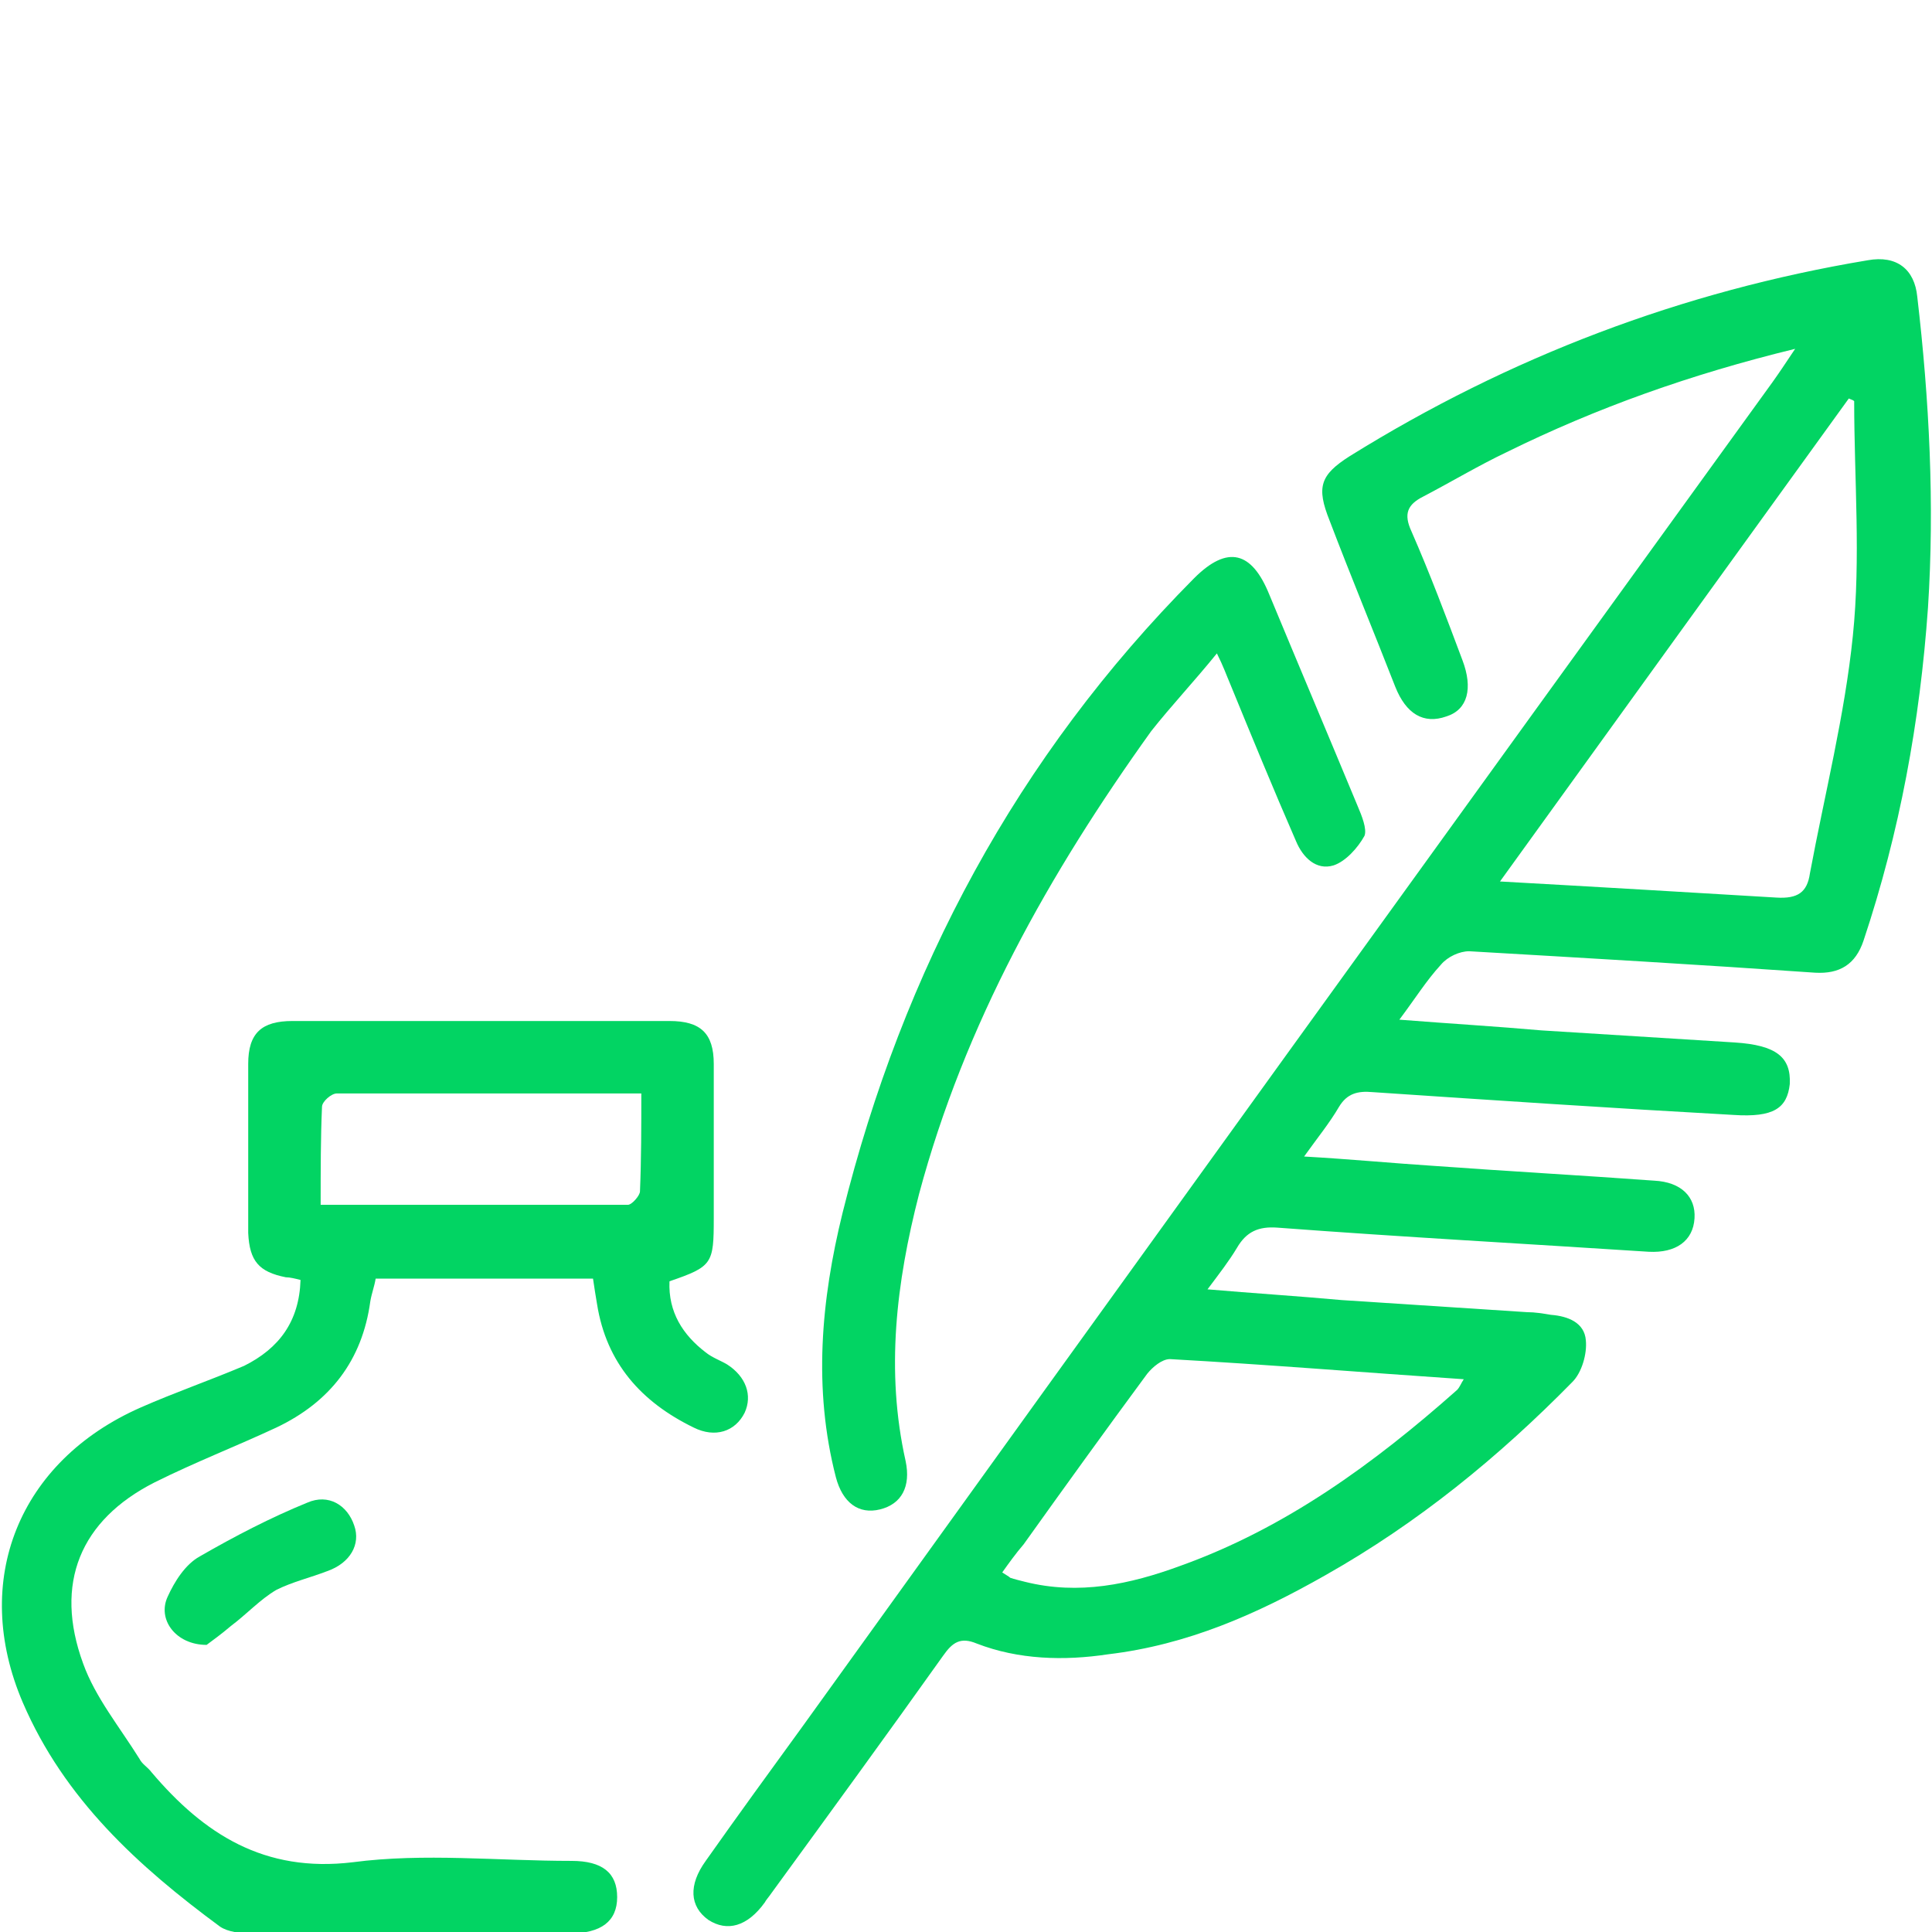
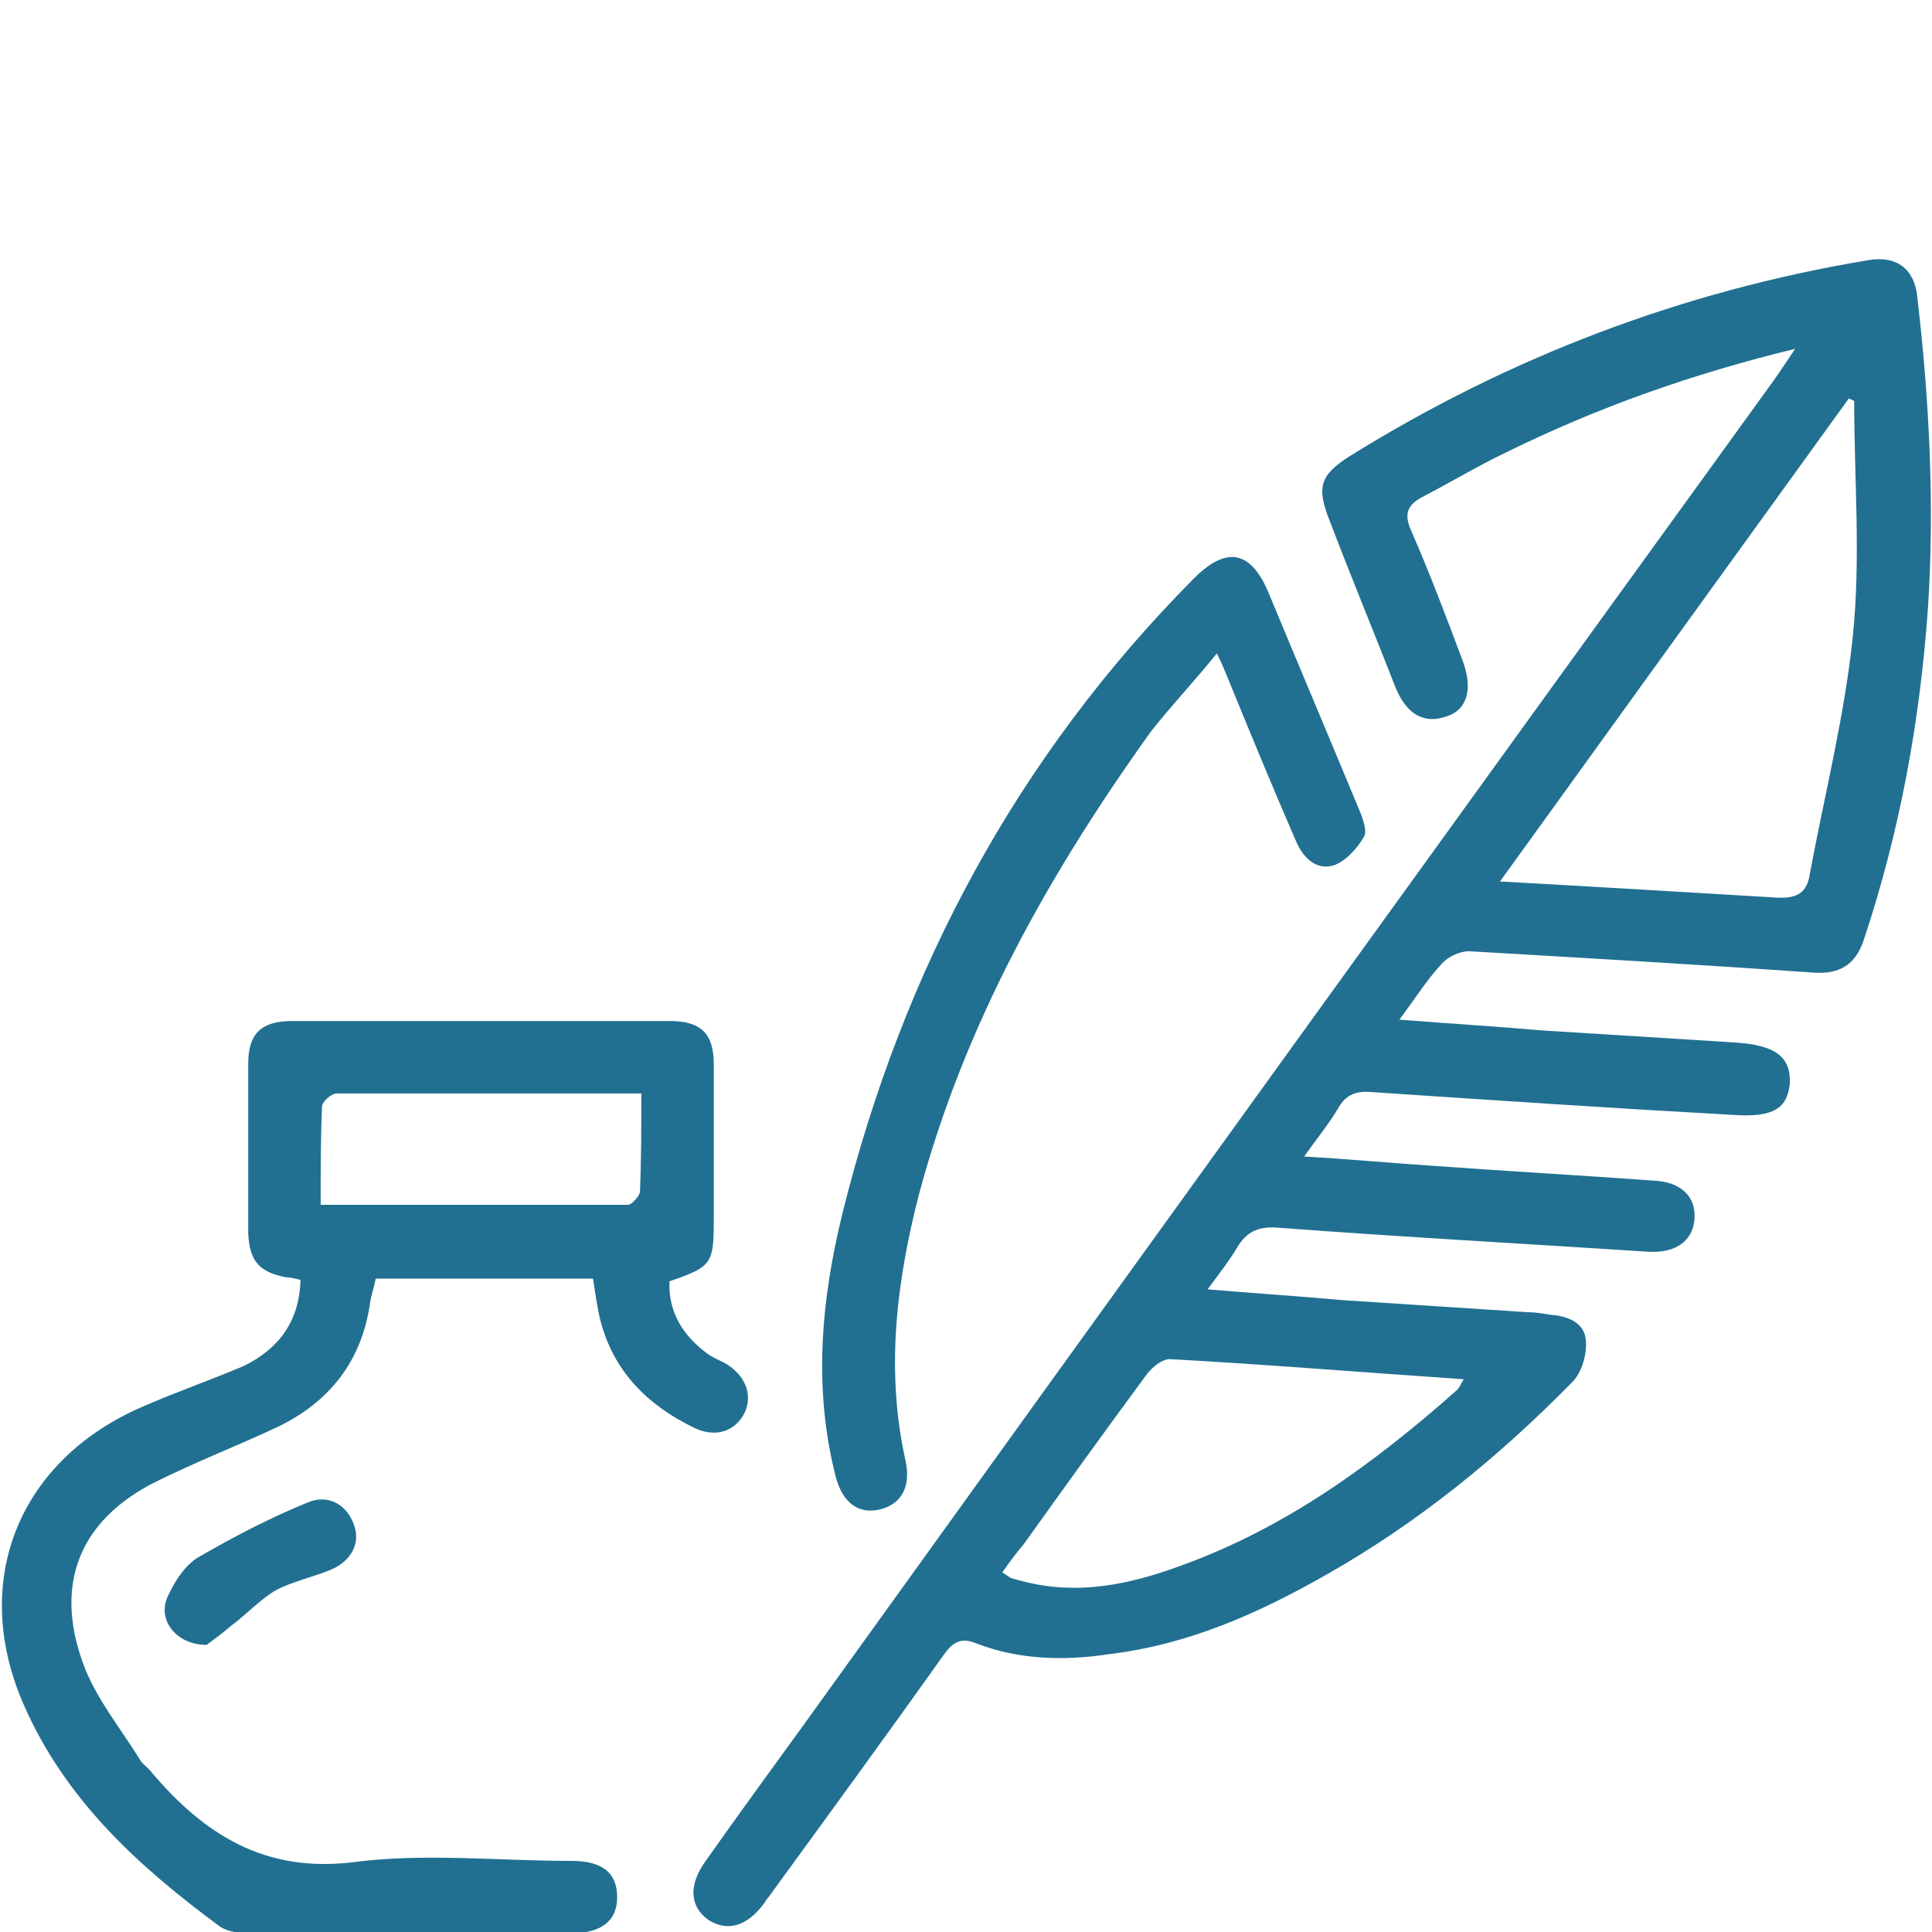
<svg xmlns="http://www.w3.org/2000/svg" version="1.1" id="Layer_1" x="0px" y="0px" viewBox="0 0 144 144" style="enable-background:new 0 0 144 144;" xml:space="preserve">
  <style type="text/css">
	.st0{enable-background:new    ;}
- 	.st1{fill:#02D463;}
+ 	.st1{fill:#217091;}
</style>
  <g class="st0">
    <path class="st1" d="M133.8,26c-7.8,1.9-14.8,4.4-21.5,7.7c-2.1,1-4.1,2.2-6.2,3.3c-1.2,0.6-1.5,1.3-0.9,2.6   c1.4,3.2,2.6,6.4,3.8,9.6c0.8,2.1,0.4,3.7-1.2,4.2c-1.7,0.6-3-0.2-3.8-2.2c-1.6-4.1-3.3-8.2-4.9-12.4c-1-2.5-0.7-3.4,1.5-4.8   c11.9-7.4,24.8-12.3,38.6-14.6c2.2-0.4,3.5,0.7,3.7,2.7c0.9,7.7,1.3,15.5,0.8,23.2c-0.6,8.5-2.1,16.7-4.8,24.8   c-0.6,1.8-1.8,2.5-3.6,2.4c-8.6-0.6-17.2-1.1-25.8-1.6c-0.7,0-1.6,0.4-2.1,1c-1.1,1.2-1.9,2.5-3.1,4.1c3.8,0.3,7.2,0.5,10.6,0.8   c4.8,0.3,9.6,0.6,14.4,0.9c3.1,0.2,4.2,1.1,4.1,3.1c-0.2,1.8-1.2,2.5-4.2,2.3c-9-0.5-18-1.1-26.9-1.7c-1.1-0.1-1.9,0.1-2.5,1.1   c-0.7,1.2-1.6,2.3-2.6,3.7c3.5,0.2,6.6,0.5,9.7,0.7c5.5,0.4,10.9,0.7,16.4,1.1c2,0.1,3.1,1.2,3,2.8c-0.1,1.7-1.4,2.6-3.4,2.5   c-9.2-0.6-18.4-1.1-27.7-1.8c-1.4-0.1-2.3,0.3-3,1.5c-0.6,1-1.3,1.9-2.2,3.1c3.5,0.3,6.7,0.5,10,0.8c4.6,0.3,9.2,0.6,13.8,0.9   c0.6,0,1.2,0.1,1.8,0.2c1.3,0.1,2.5,0.6,2.6,1.9c0.1,1-0.3,2.4-1,3.1c-5.5,5.6-11.5,10.5-18.4,14.4c-5.1,2.9-10.3,5.2-16.2,5.9   c-3.3,0.5-6.7,0.4-9.8-0.8c-1.2-0.5-1.8-0.1-2.5,0.9c-4.2,5.9-8.5,11.8-12.8,17.7c-0.2,0.3-0.4,0.5-0.5,0.7   c-1.3,1.8-2.8,2.2-4.2,1.3c-1.4-1-1.5-2.6-0.2-4.4c2.4-3.4,4.8-6.7,7.2-10C83.9,95.2,108,61.8,132.1,28.5   C132.6,27.8,133,27.2,133.8,26z M138.2,29.9c-0.1-0.1-0.2-0.1-0.4-0.2c-8.6,11.9-17.2,23.8-26,36c7.2,0.4,13.9,0.8,20.6,1.2   c1.6,0.1,2.3-0.4,2.5-1.8c1.1-5.9,2.6-11.8,3.2-17.7C138.7,41.6,138.2,35.7,138.2,29.9z M74.7,117.2c0.3,0.2,0.5,0.3,0.6,0.4   c0.3,0.1,0.7,0.2,1.1,0.3c4,1,7.8,0.2,11.6-1.2c7.8-2.8,14.4-7.6,20.6-13.1c0.2-0.2,0.3-0.5,0.5-0.8c-7.4-0.5-14.7-1.1-21.9-1.5   c-0.6,0-1.3,0.6-1.7,1.1c-3.1,4.2-6.2,8.5-9.2,12.7C75.7,115.8,75.2,116.5,74.7,117.2z" />
    <path class="st1" d="M22.4,95.4c-0.4-0.1-0.8-0.2-1.1-0.2c-2-0.4-2.7-1.2-2.8-3.3c0-4.2,0-8.4,0-12.6c0-2.3,1-3.2,3.3-3.2   c9.4,0,18.7,0,28.1,0c2.3,0,3.3,0.9,3.3,3.2c0,3.8,0,7.6,0,11.5c0,3.4-0.1,3.6-3.3,4.7c-0.1,2.3,1,4,2.7,5.3   c0.5,0.4,1.1,0.6,1.6,0.9c1.4,0.9,1.9,2.3,1.3,3.6c-0.7,1.4-2.2,1.9-3.8,1.1c-3.9-1.9-6.5-4.8-7.2-9.2c-0.1-0.6-0.2-1.2-0.3-1.9   c-5.4,0-10.7,0-16.2,0c-0.1,0.6-0.3,1.1-0.4,1.7c-0.6,4.4-3,7.5-7,9.4c-3,1.4-6.1,2.6-9.1,4.1C6,113.3,4,118,6.2,124   c0.9,2.5,2.7,4.7,4.2,7.1c0.2,0.4,0.6,0.6,0.9,1c3.9,4.6,8.4,7.5,15,6.7c5.3-0.7,10.8-0.1,16.3-0.1c2.3,0,3.4,0.9,3.4,2.7   c0,1.8-1.2,2.7-3.5,2.7c-7.9,0-15.9,0-23.8,0c-0.8,0-1.7-0.1-2.3-0.5c-6.1-4.5-11.6-9.5-14.7-16.7c-3.9-9.1-0.3-18,8.8-22   c2.5-1.1,5.1-2,7.7-3.1C20.8,100.5,22.3,98.5,22.4,95.4z M47.8,81.5c-7.8,0-15.2,0-22.7,0c-0.4,0-1.1,0.6-1.1,1   c-0.1,2.3-0.1,4.6-0.1,7.3c7.8,0,15.3,0,22.9,0c0.3,0,0.9-0.7,0.9-1C47.8,86.4,47.8,84,47.8,81.5z" />
    <path class="st1" d="M90.7,48.7c-1.7,2.1-3.4,3.9-4.9,5.8C78.2,65.1,71.9,76.3,68.5,89c-1.7,6.6-2.5,13.2-1,19.9   c0.4,1.9-0.3,3.2-1.9,3.6c-1.6,0.4-2.8-0.5-3.3-2.4c-1.7-6.6-1.1-13.2,0.5-19.7c4.5-18.1,13-34,26.2-47.3c2.5-2.5,4.3-2,5.6,1.2   c2.2,5.3,4.4,10.5,6.6,15.8c0.3,0.7,0.7,1.7,0.5,2.2c-0.5,0.9-1.4,1.9-2.3,2.2c-1.3,0.4-2.3-0.6-2.8-1.8c-1.7-3.9-3.3-7.8-4.9-11.7   C91.4,50.3,91.2,49.7,90.7,48.7z" />
    <path class="st1" d="M15.4,122.6c-2.3,0-3.7-1.9-2.9-3.6c0.5-1.1,1.3-2.4,2.4-3c2.6-1.5,5.3-2.9,8-4c1.6-0.7,3,0.2,3.5,1.7   c0.5,1.4-0.3,2.8-2,3.4c-1.3,0.5-2.6,0.8-3.8,1.4c-1.2,0.7-2.2,1.8-3.4,2.7C16.5,121.8,15.8,122.3,15.4,122.6z" />
  </g>
</svg>
